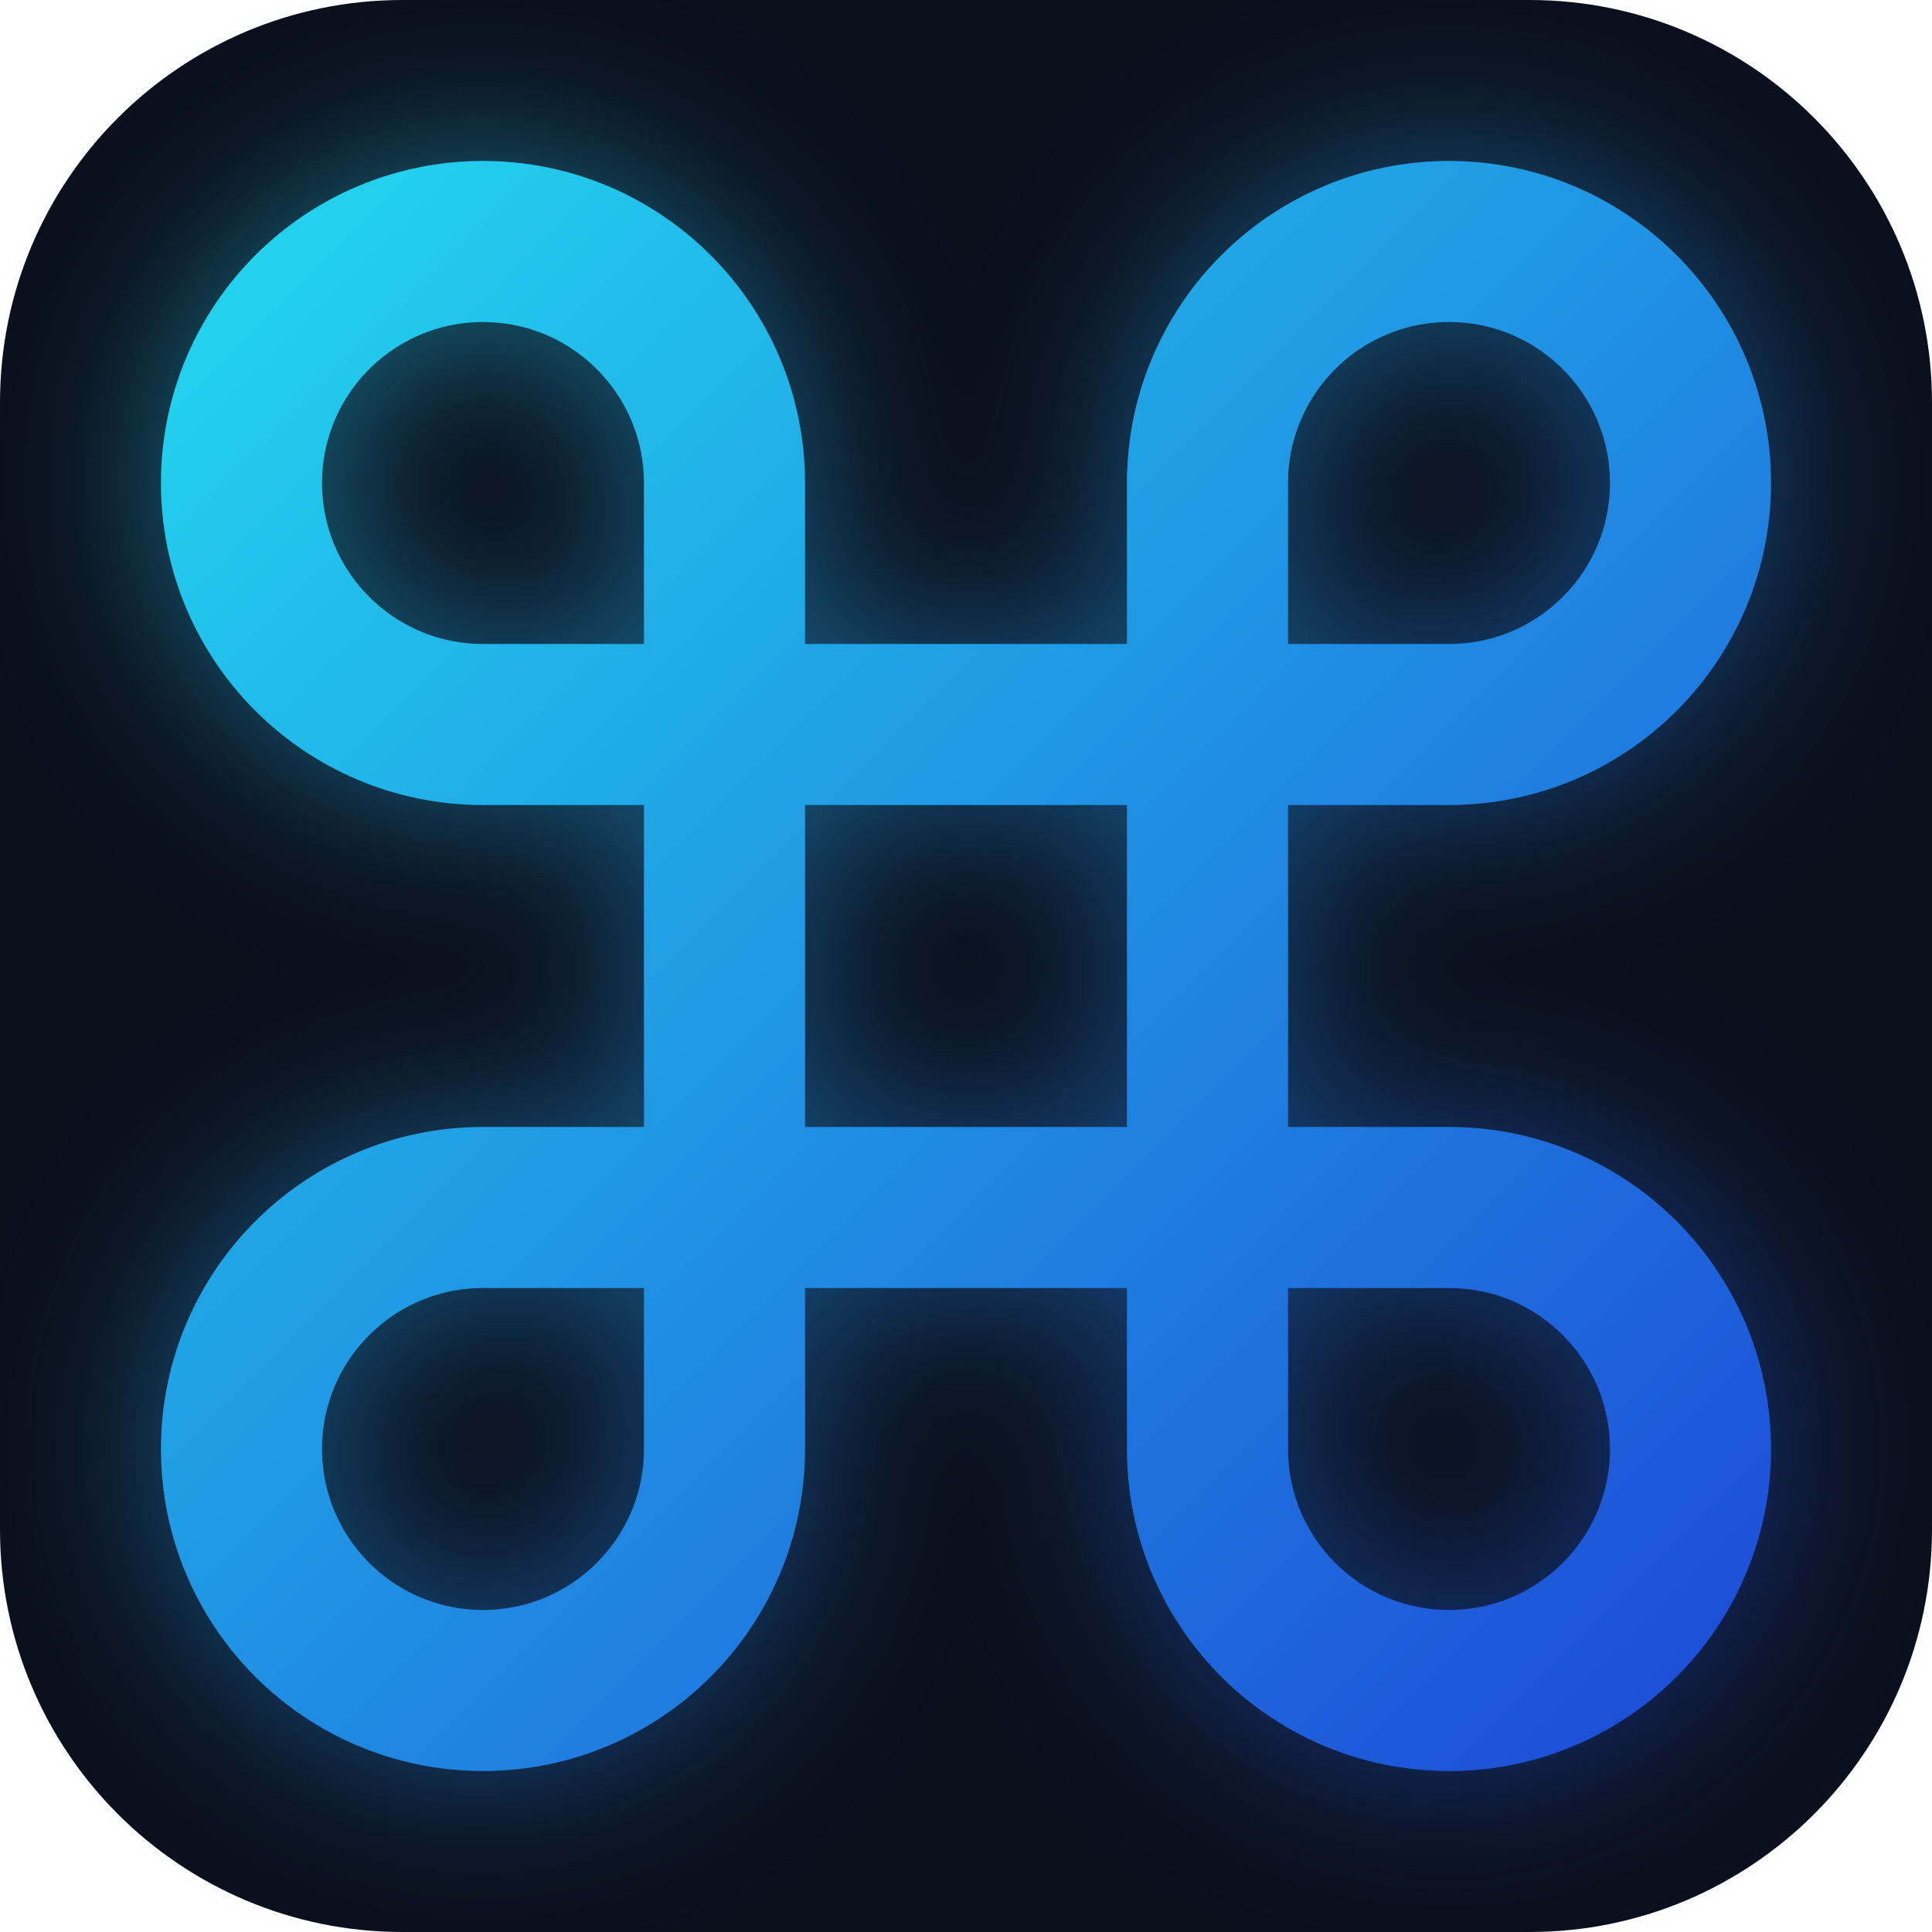
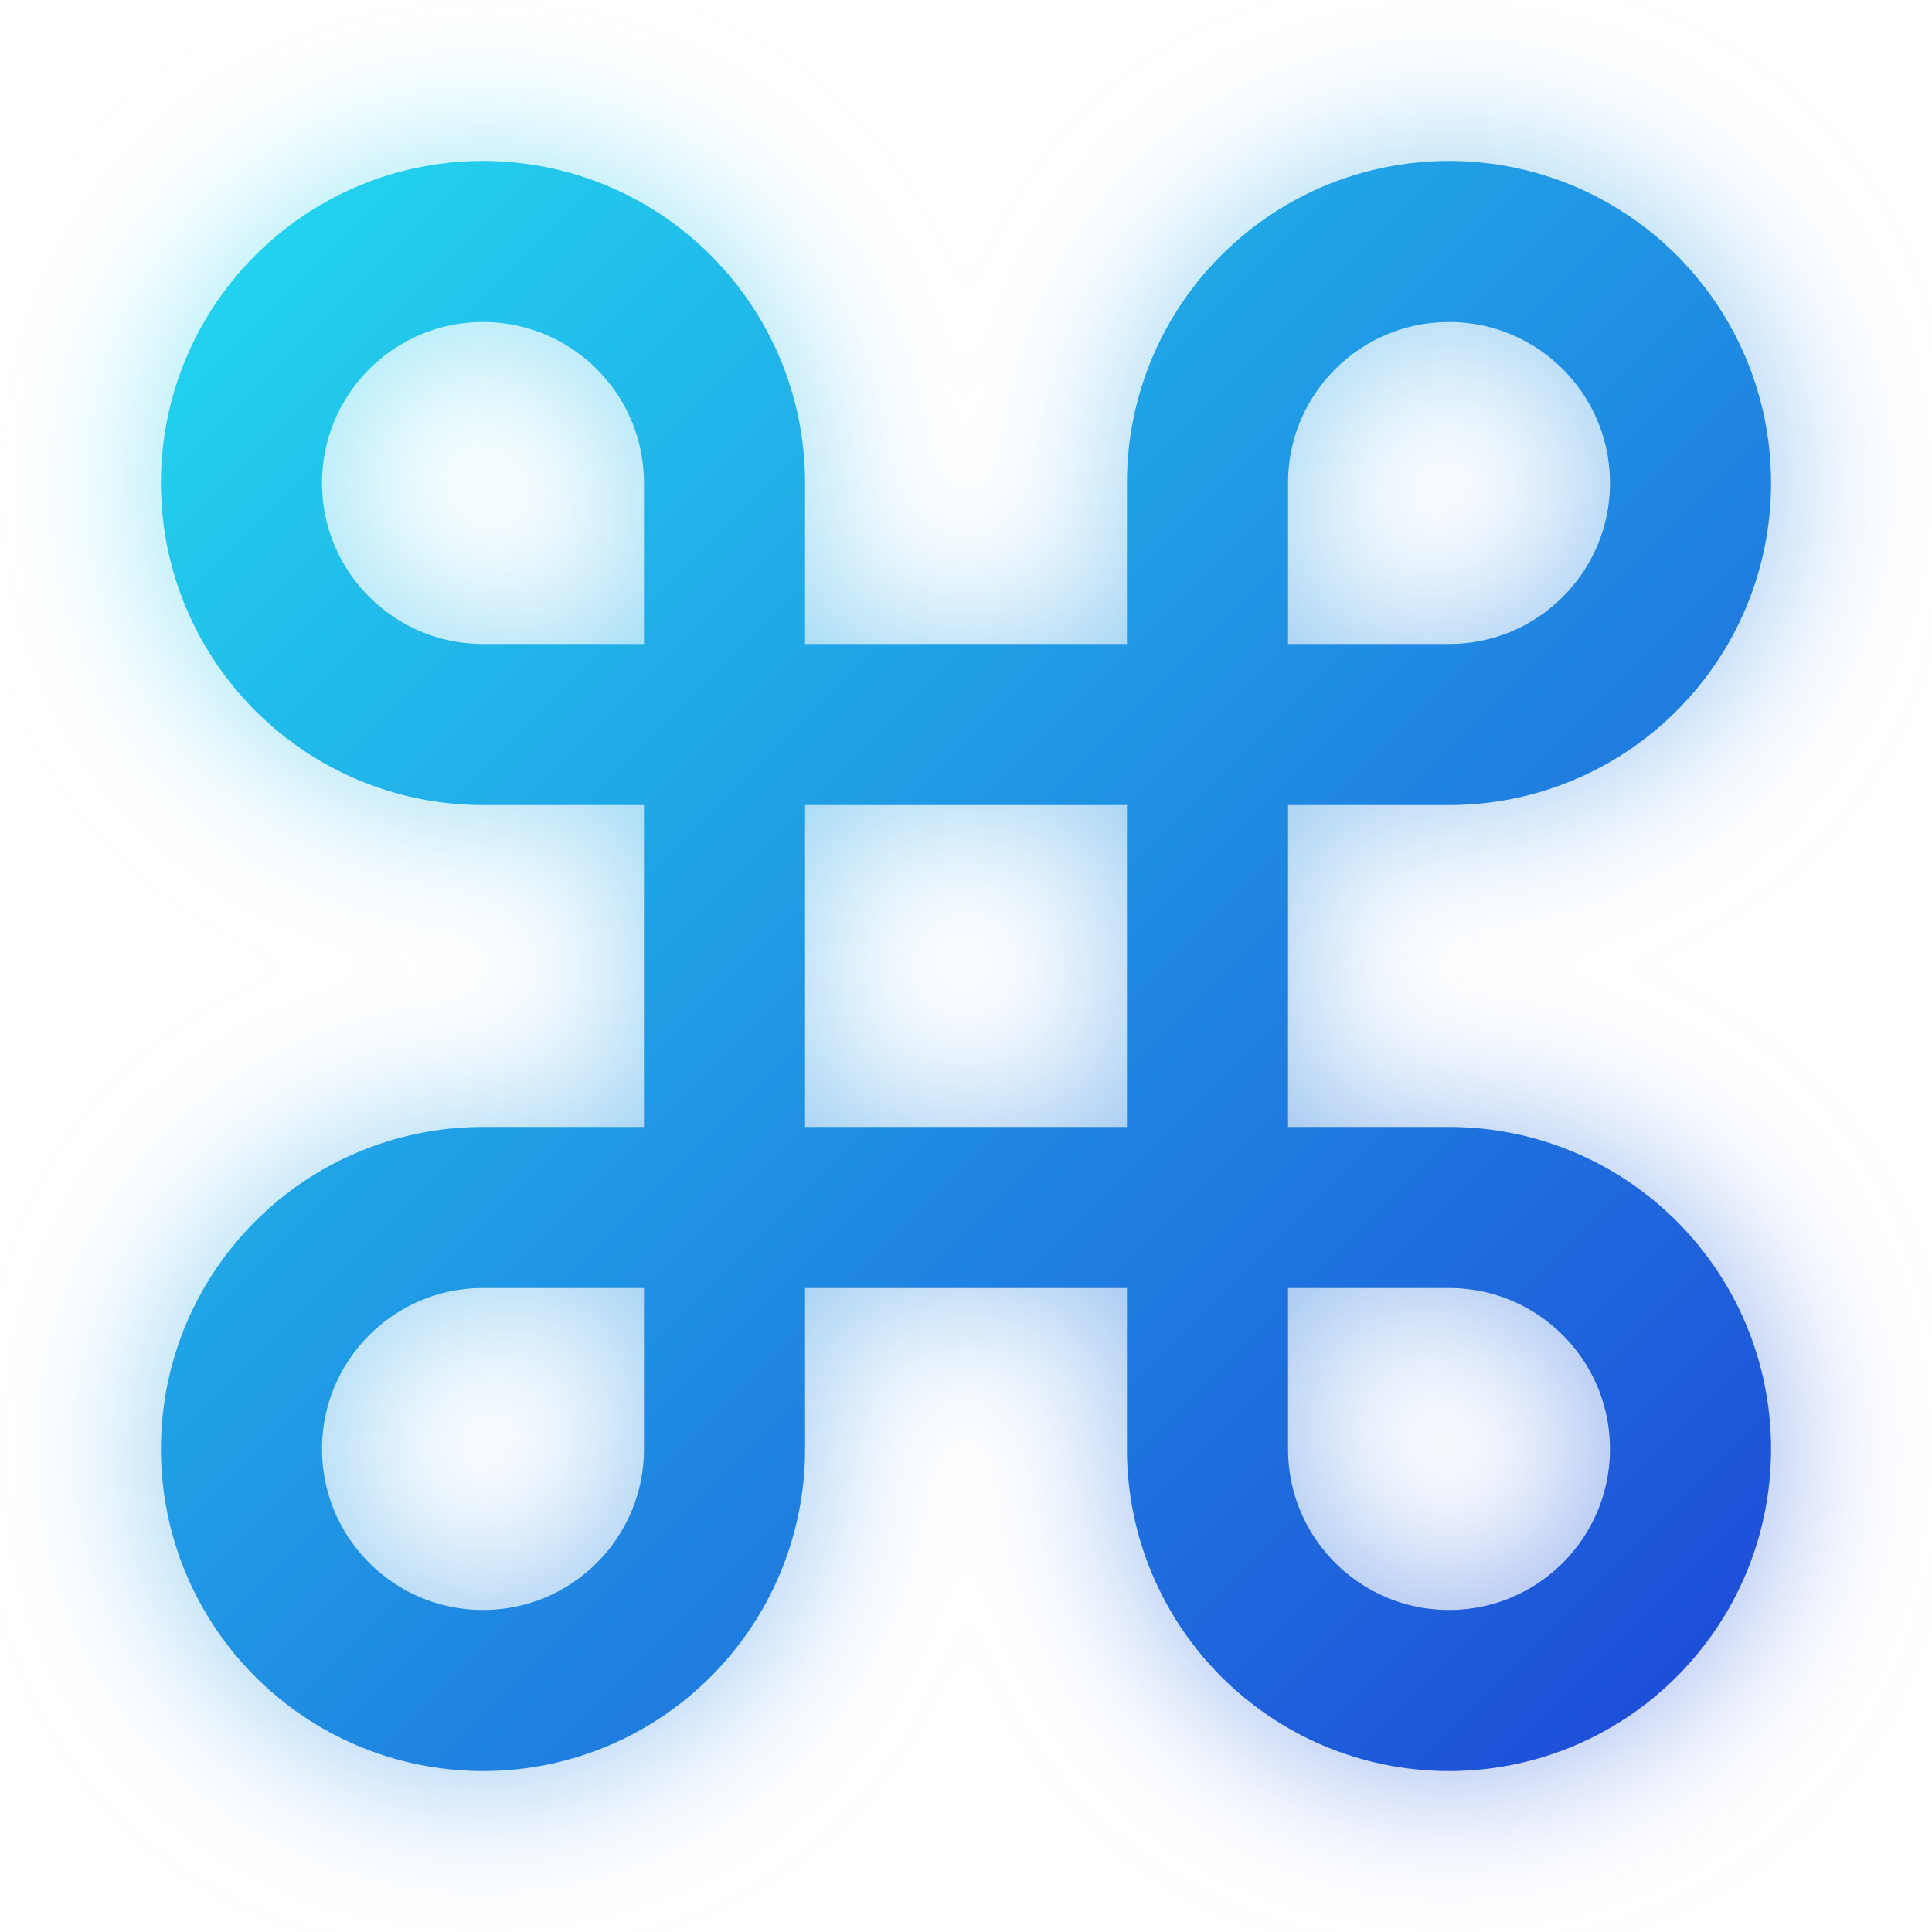
<svg xmlns="http://www.w3.org/2000/svg" viewBox="0 0 24 24">
  <defs>
    <linearGradient id="cmdGrad" x1="3" y1="3" x2="21" y2="21" gradientUnits="userSpaceOnUse">
      <stop offset="0%" stop-color="#22D3EE" />
      <stop offset="100%" stop-color="#1D4ED8" />
    </linearGradient>
    <filter id="cmdGlow" x="-40%" y="-40%" width="180%" height="180%" color-interpolation-filters="sRGB">
      <feGaussianBlur stdDeviation="1" result="blur" />
      <feMerge>
        <feMergeNode in="blur" />
        <feMergeNode in="SourceGraphic" />
      </feMerge>
    </filter>
  </defs>
-   <rect width="24" height="24" rx="5" fill="#0a0f1c" />
  <path d="M15 6v12a3 3 0 1 0 3-3H6a3 3 0 1 0 3 3V6a3 3 0 1 0-3 3h12a3 3 0 1 0-3-3" stroke="url(#cmdGrad)" stroke-width="2" stroke-linecap="round" stroke-linejoin="round" fill="none" filter="url(#cmdGlow)" opacity="0.5" />
  <path d="M15 6v12a3 3 0 1 0 3-3H6a3 3 0 1 0 3 3V6a3 3 0 1 0-3 3h12a3 3 0 1 0-3-3" stroke="url(#cmdGrad)" stroke-width="2" stroke-linecap="round" stroke-linejoin="round" fill="none" />
</svg>
